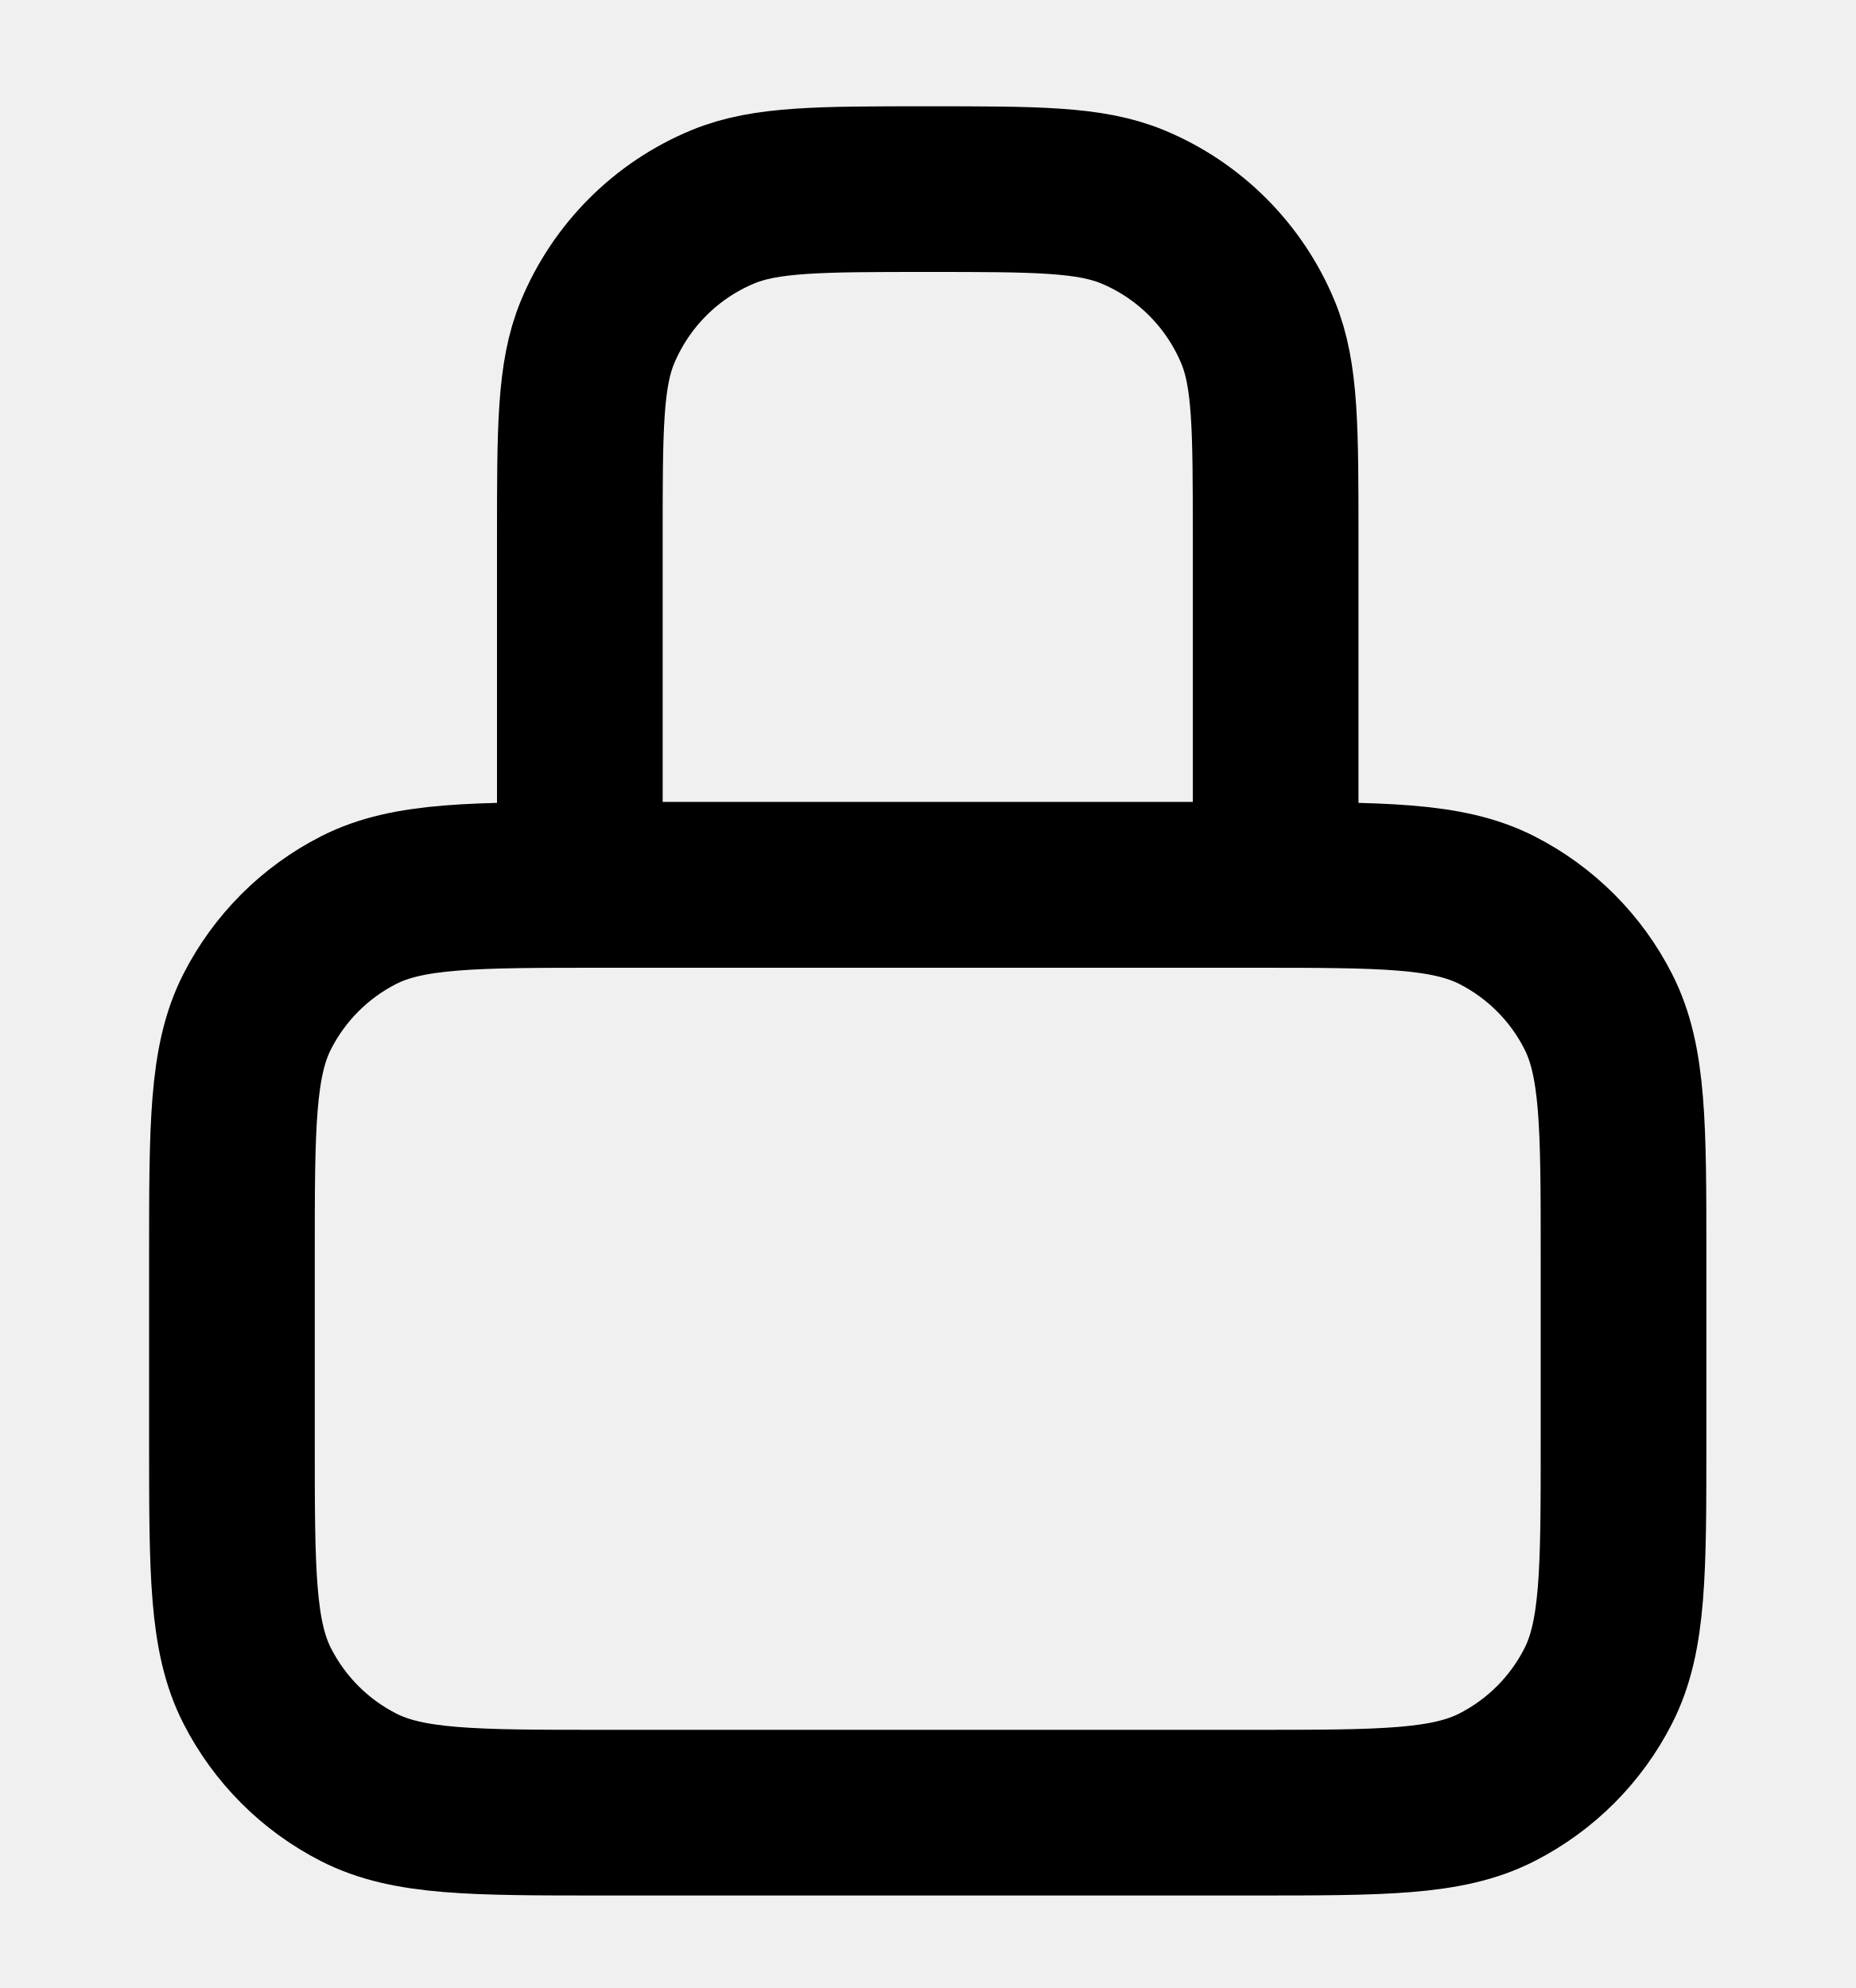
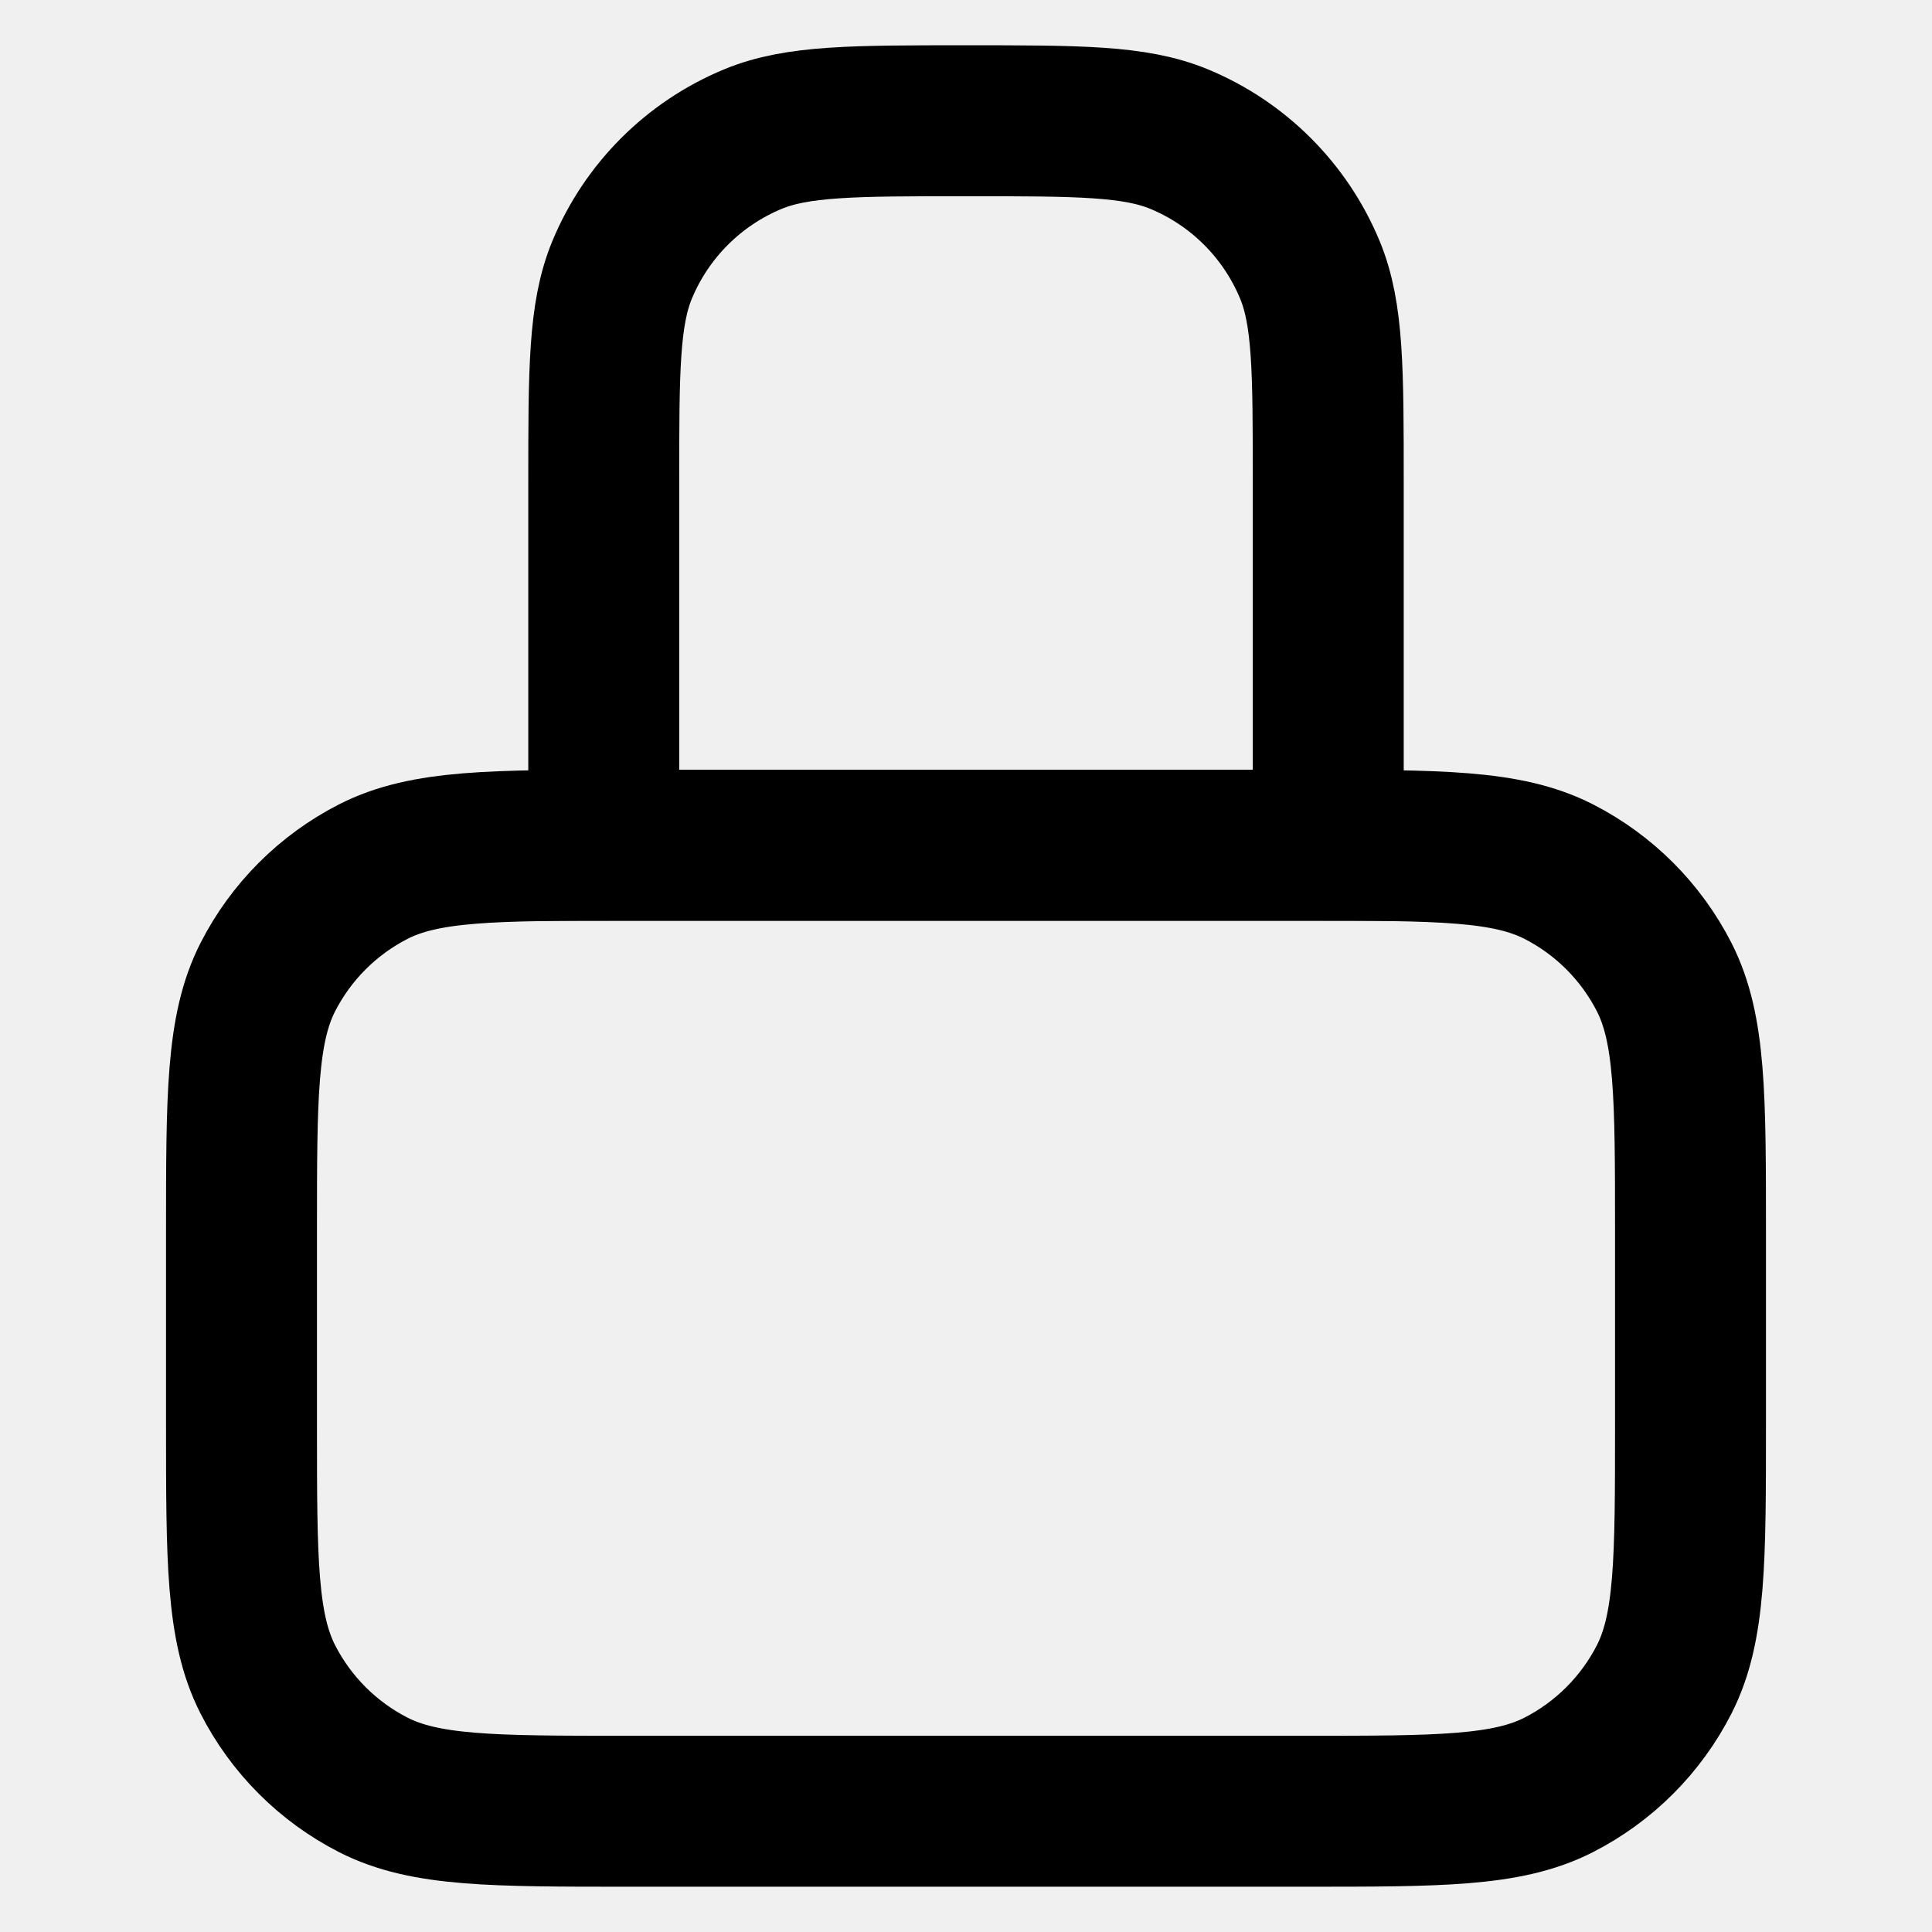
- <svg xmlns="http://www.w3.org/2000/svg" width="14" height="15" viewBox="0 0 14 15" fill="none">
-   <defs>
-     <clipPath id="clip0_105_126">
-       <rect width="14" height="14" fill="white" transform="translate(0 0.551514)" />
-     </clipPath>
-   </defs>
-   <g clip-path="url(#clip0_105_126)">
-     <path d="M1.75 9.477C1.75 8.496 1.75 8.006 1.941 7.632C2.109 7.303 2.376 7.035 2.706 6.867C3.08 6.677 3.57 6.677 4.55 6.677H9.45C10.43 6.677 10.92 6.677 11.294 6.867C11.624 7.035 11.892 7.303 12.059 7.632C12.25 8.006 12.25 8.496 12.25 9.477V10.877C12.25 11.857 12.25 12.347 12.059 12.721C11.892 13.05 11.624 13.318 11.294 13.486C10.92 13.677 10.43 13.677 9.45 13.677H4.55C3.57 13.677 3.08 13.677 2.706 13.486C2.376 13.318 2.109 13.05 1.941 12.721C1.75 12.347 1.75 11.857 1.75 10.877V9.477Z" stroke="black" stroke-width="1.25" />
-     <path d="M4.375 6.677L4.375 4.052C4.375 3.236 4.375 2.828 4.508 2.507C4.686 2.078 5.027 1.737 5.455 1.56C5.777 1.427 6.185 1.427 7 1.427C7.815 1.427 8.223 1.427 8.545 1.56C8.973 1.737 9.314 2.078 9.492 2.507C9.625 2.828 9.625 3.236 9.625 4.052V6.677H4.375Z" stroke="black" stroke-width="1.25" />
-   </g>
+ <svg xmlns="http://www.w3.org/2000/svg" width="16" height="16" viewBox="0 0 16 16" fill="none">
+   <path d="M2 10.2C2 9.08 2 8.52 2.218 8.092C2.41 7.716 2.716 7.41 3.092 7.218C3.52 7 4.08 7 5.2 7H10.8C11.92 7 12.48 7 12.908 7.218C13.284 7.41 13.59 7.716 13.782 8.092C14 8.52 14 9.08 14 10.2V11.8C14 12.92 14 13.48 13.782 13.908C13.59 14.284 13.284 14.59 12.908 14.782C12.48 15 11.92 15 10.8 15H5.2C4.08 15 3.52 15 3.092 14.782C2.716 14.59 2.41 14.284 2.218 13.908C2 13.48 2 12.92 2 11.8V10.2Z" stroke="black" stroke-width="1.25" />
+   <path d="M5 7L5 4C5 3.068 5 2.602 5.152 2.235C5.355 1.745 5.745 1.355 6.235 1.152C6.602 1 7.068 1 8 1C8.932 1 9.398 1 9.765 1.152C10.255 1.355 10.645 1.745 10.848 2.235C11 2.602 11 3.068 11 4V7H5Z" stroke="black" stroke-width="1.25" />
</svg>
